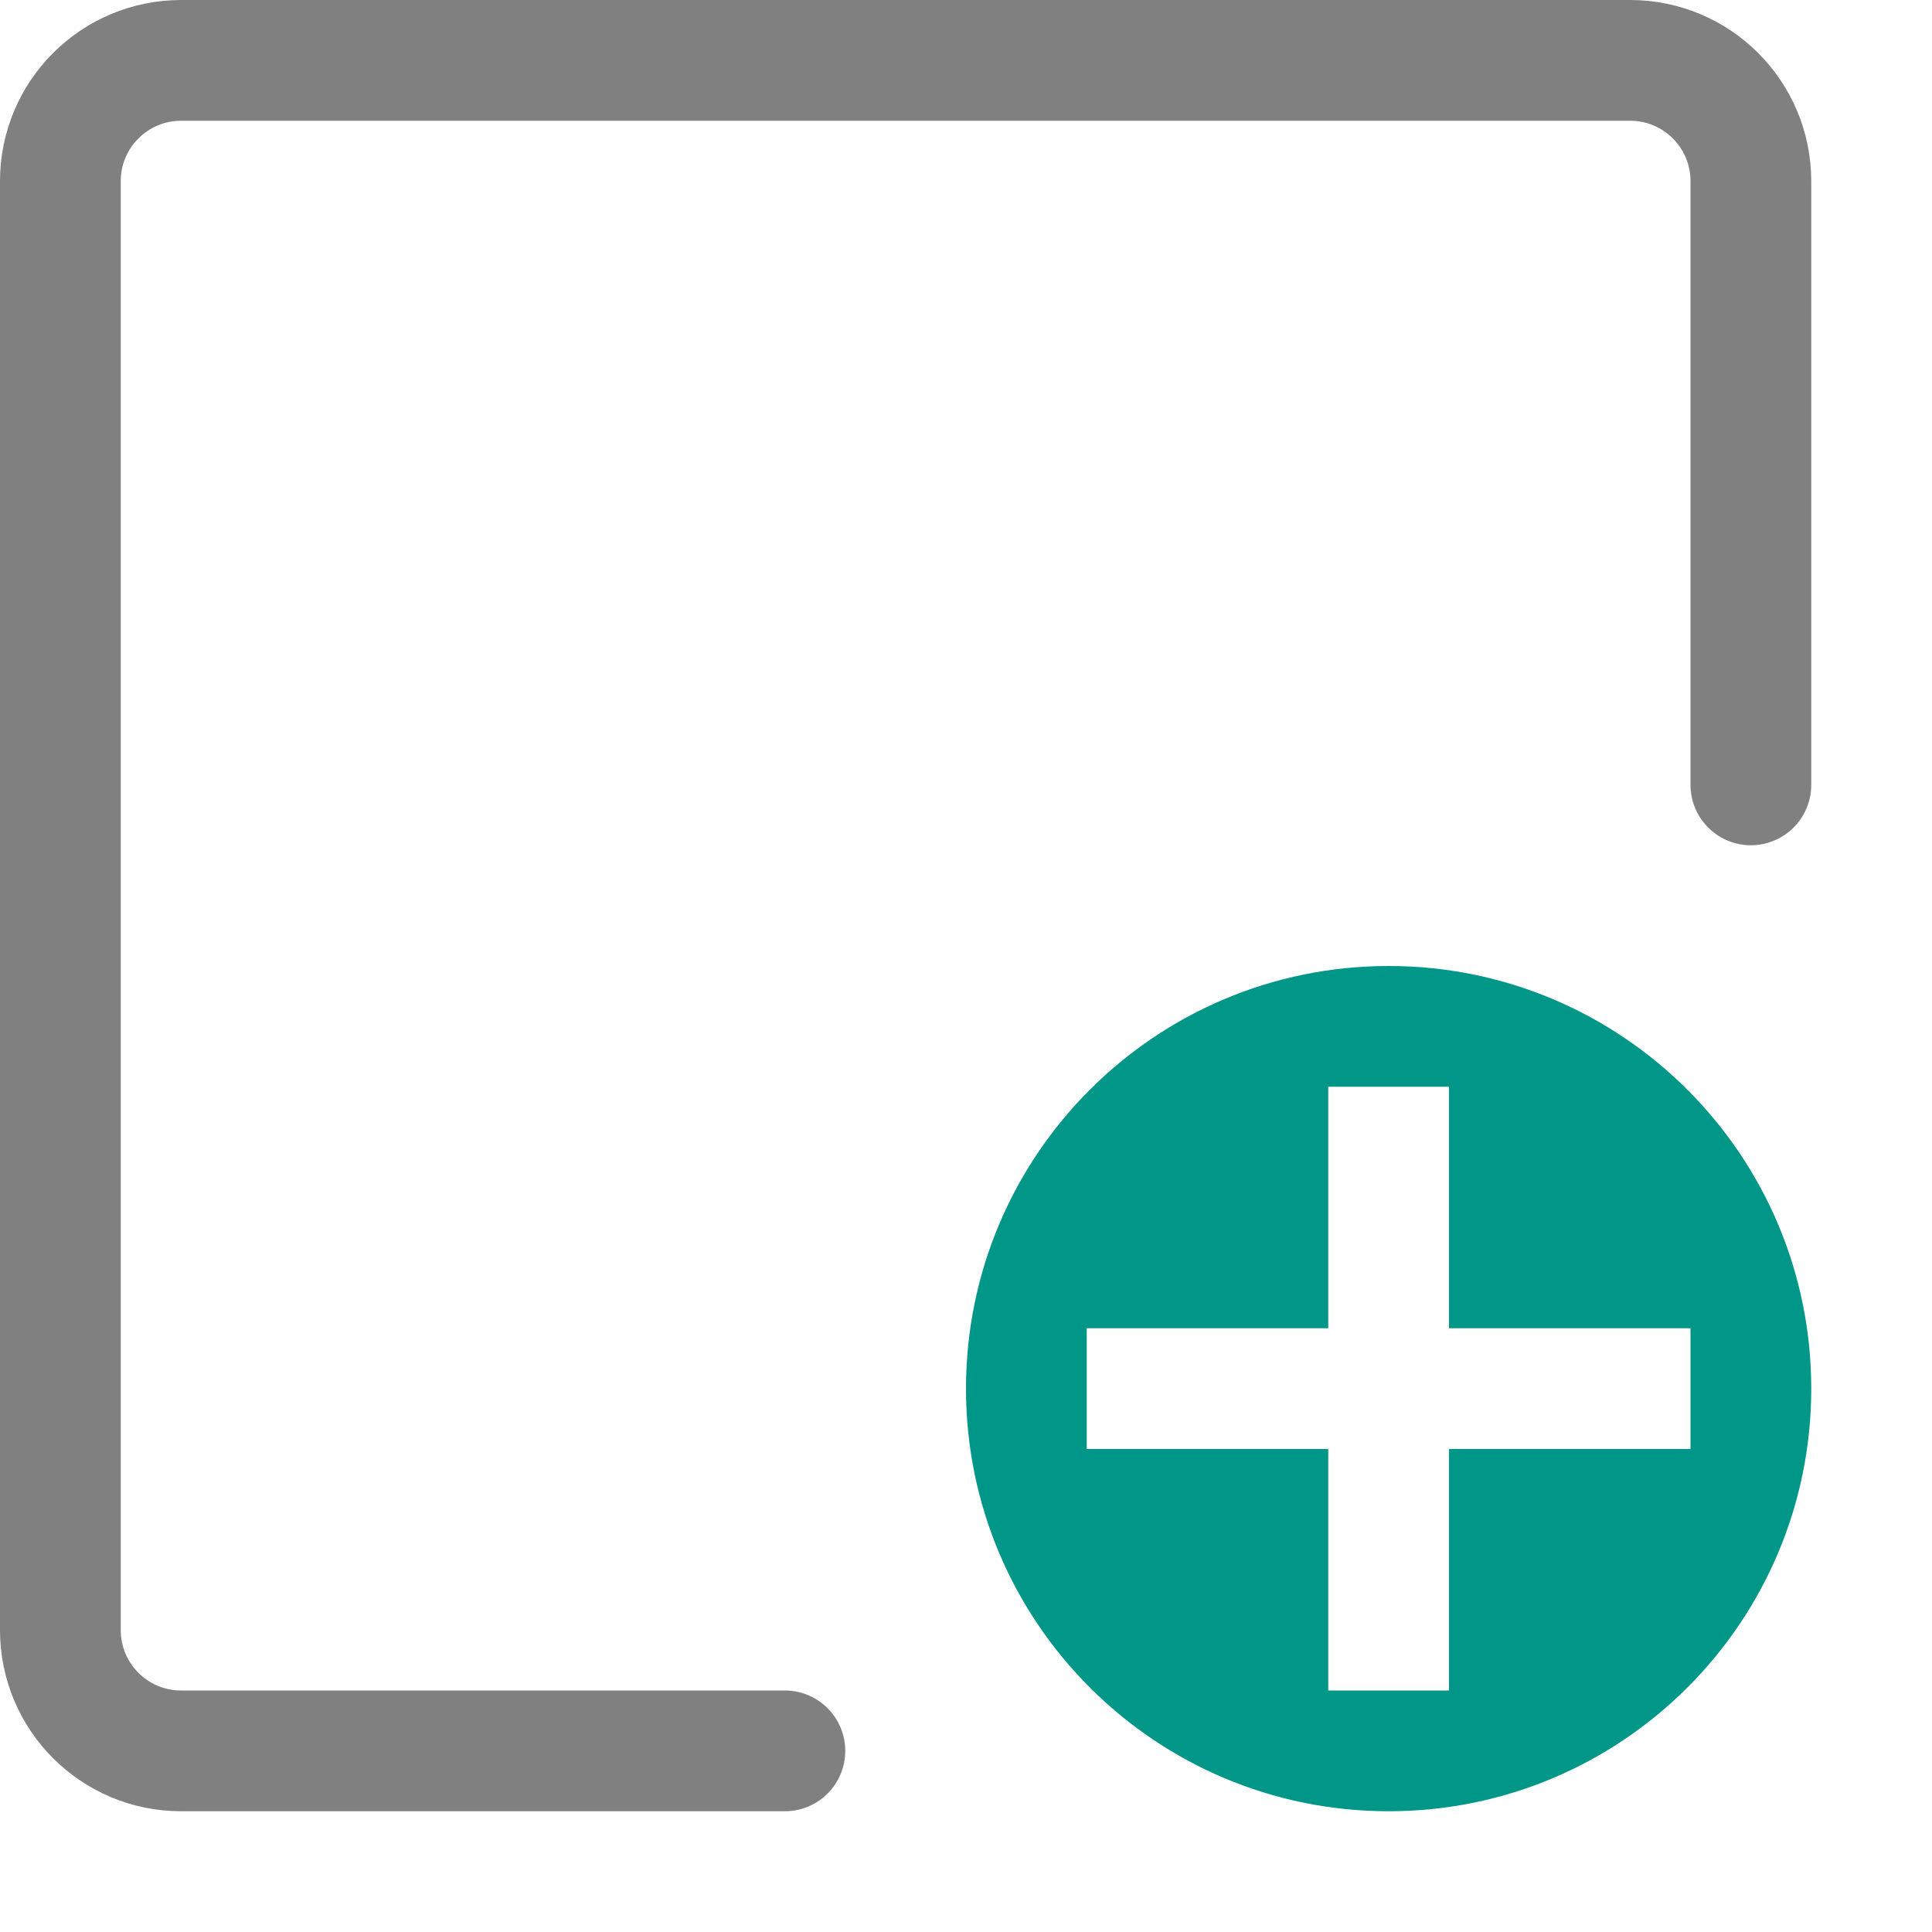
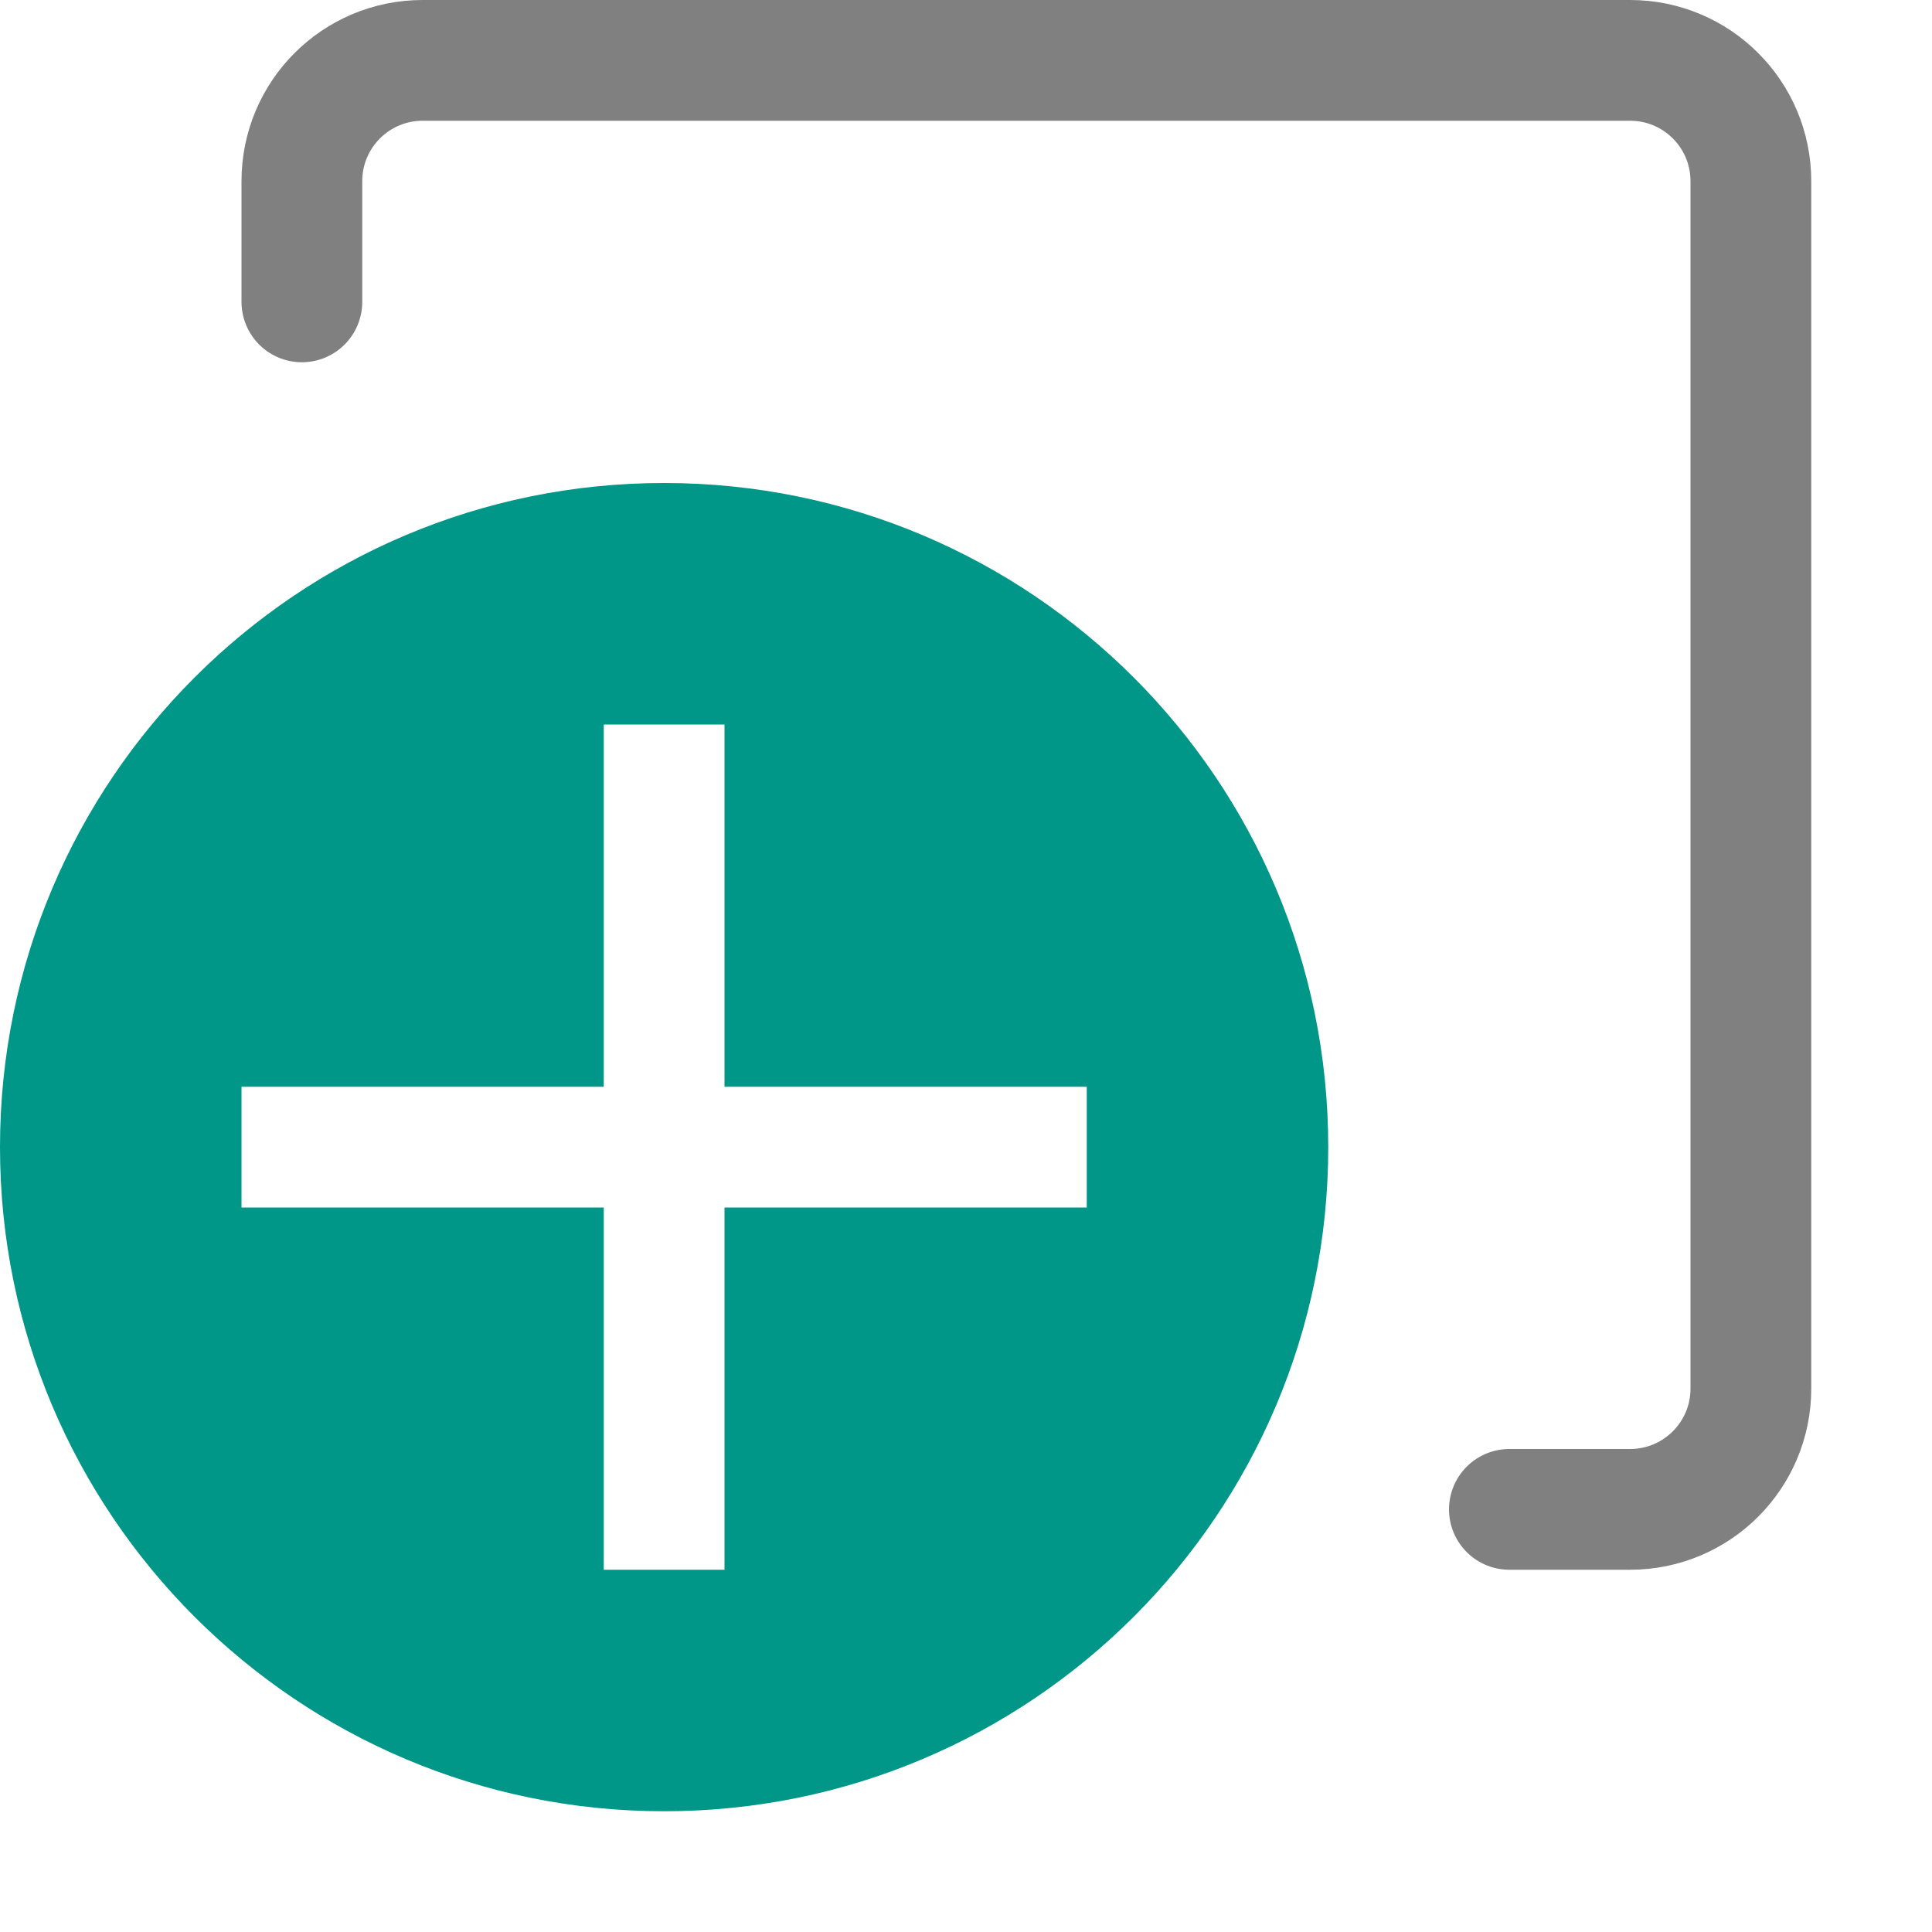
<svg xmlns="http://www.w3.org/2000/svg" viewBox="0 0 16 16">
-   <path d="M6.5,14.5h-5a1,1,0,0,1-1-1V1.5a1,1,0,0,1,1-1h12a1,1,0,0,1,1,1v5" style="fill:none;stroke:gray;stroke-linecap:round;stroke-linejoin:round" />
-   <path d="M15,11.5A3.5,3.5,0,1,1,11.5,8,3.5,3.5,0,0,1,15,11.5ZM14,11H12V9H11v2H9v1h2v2h1V12h2Z" style="fill:#009688" />
+   <path d="M2.5,2.5v-1a1,1,0,0,1,1-1h10a1,1,0,0,1,1,1v10a1,1,0,0,1-1,1h-1" style="fill:none;stroke:gray;stroke-linecap:round;stroke-linejoin:round" />
+   <path d="M5.5,4h0A5.5,5.5,0,0,0,0,9.5H0A5.5,5.5,0,0,0,5.5,15h0A5.5,5.5,0,0,0,11,9.5h0A5.5,5.5,0,0,0,5.5,4ZM9,10H6v3H5V10H2V9H5V6H6V9H9Z" style="fill:#009688" />
</svg>
